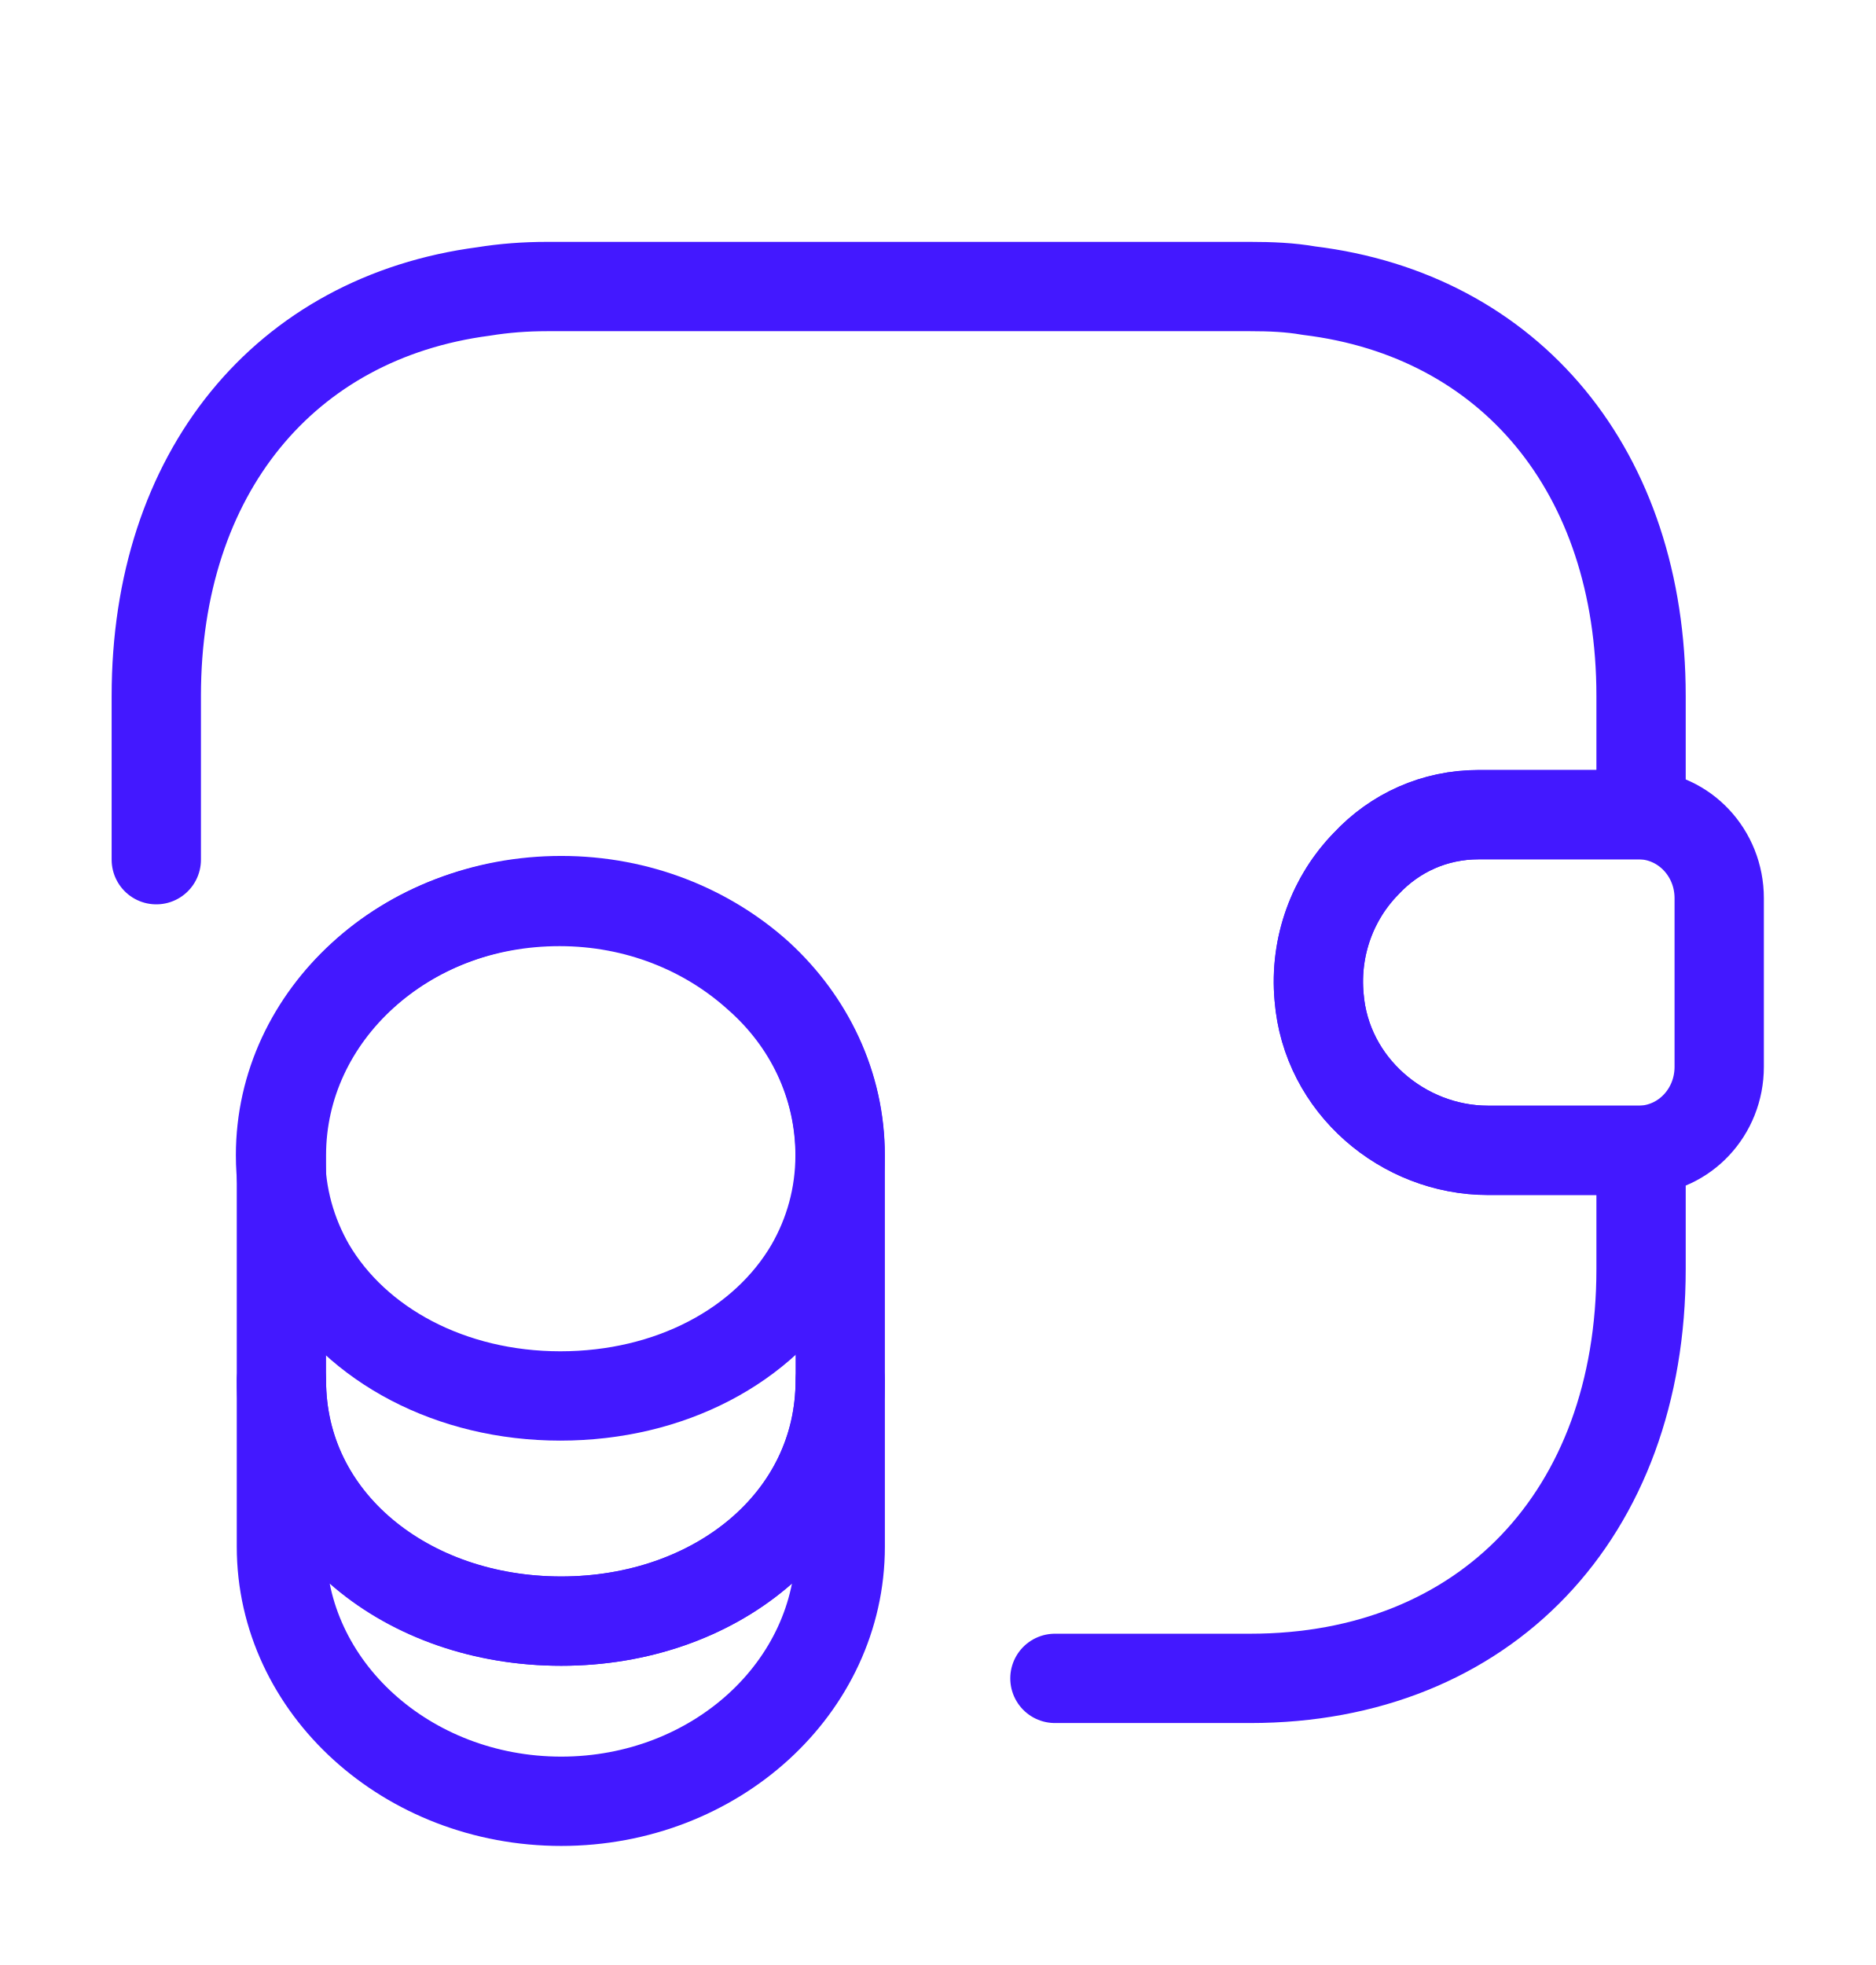
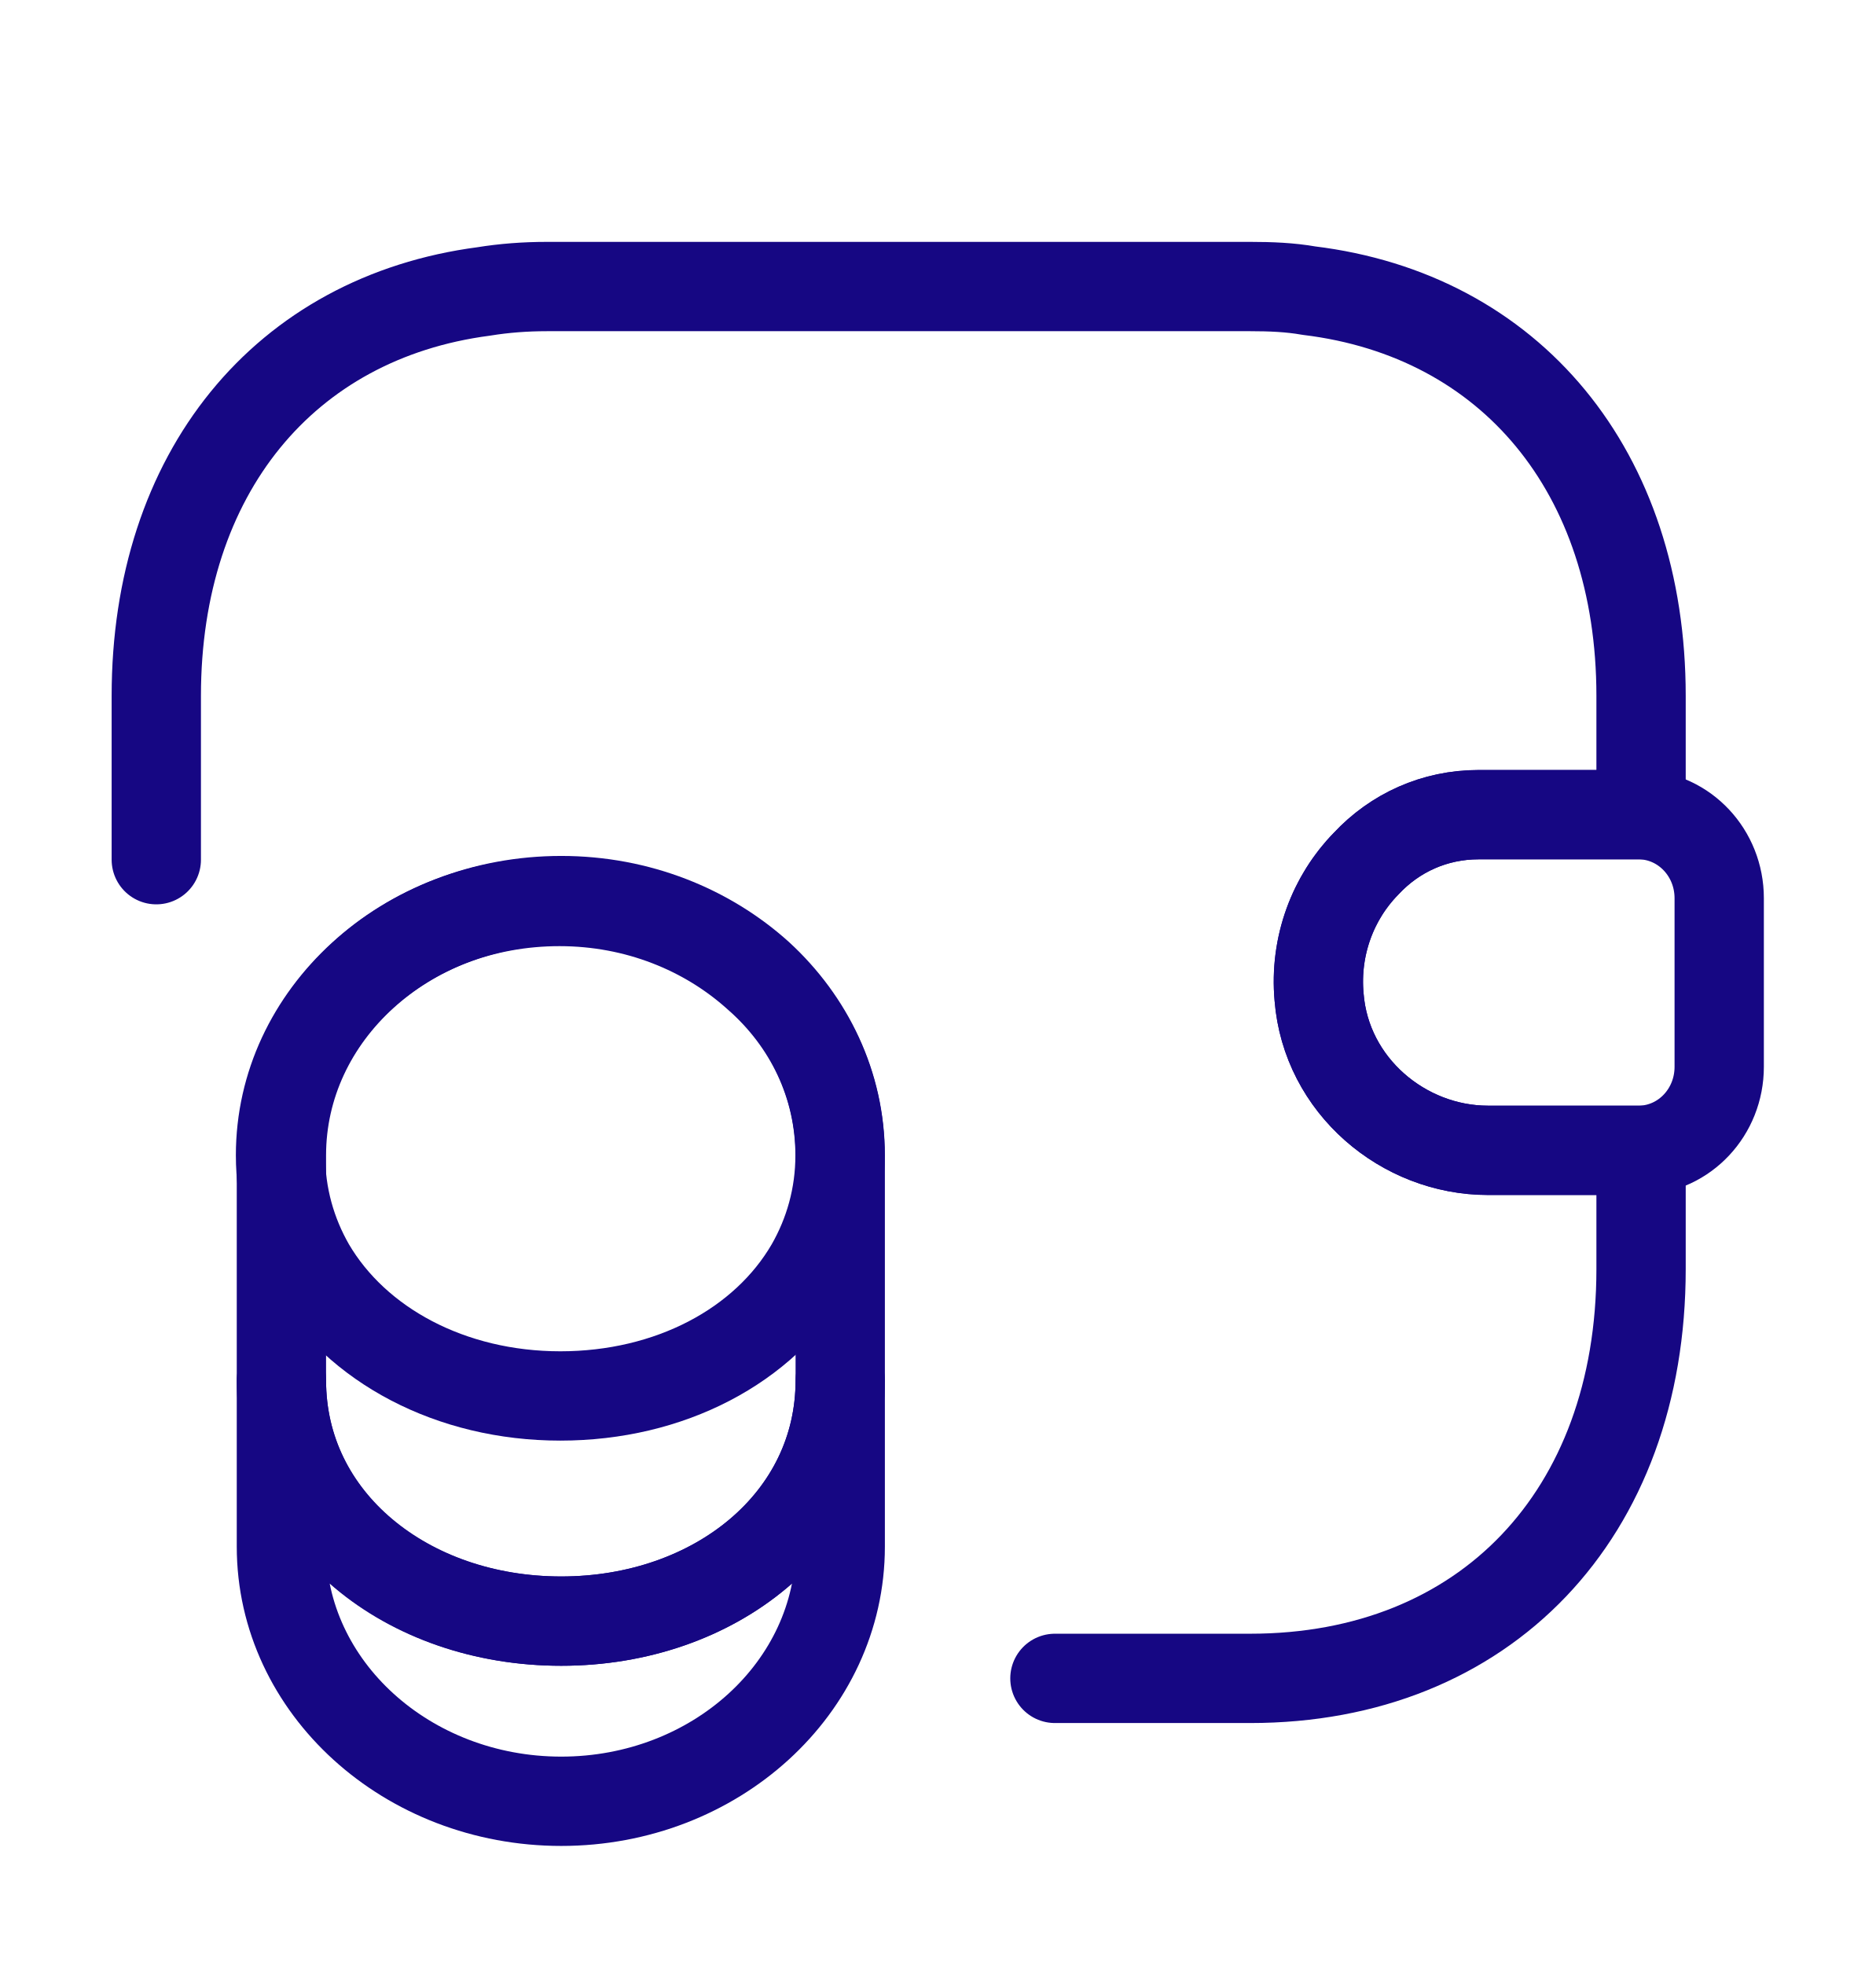
<svg xmlns="http://www.w3.org/2000/svg" width="21" height="22" viewBox="0 0 21 22" fill="none">
-   <path d="M9.408 15.455V17.316C9.408 18.893 8.008 20.167 6.284 20.167C4.56 20.167 3.151 18.893 3.151 17.316V15.455C3.151 17.032 4.551 18.15 6.284 18.15C8.008 18.15 9.408 17.023 9.408 15.455Z" stroke="#4318FF" stroke-linecap="round" stroke-linejoin="round" />
-   <path d="M9.406 12.934C9.406 13.393 9.284 13.814 9.074 14.181C8.557 15.07 7.499 15.629 6.274 15.629C5.049 15.629 3.99 15.061 3.474 14.181C3.264 13.814 3.141 13.393 3.141 12.934C3.141 12.146 3.491 11.44 4.051 10.927C4.62 10.404 5.399 10.093 6.265 10.093C7.131 10.093 7.91 10.414 8.479 10.927C9.056 11.431 9.406 12.146 9.406 12.934Z" stroke="#4318FF" stroke-linecap="round" stroke-linejoin="round" />
-   <path d="M9.408 12.934V15.455C9.408 17.031 8.008 18.15 6.284 18.15C4.56 18.15 3.151 17.022 3.151 15.455V12.934C3.151 11.357 4.551 10.083 6.284 10.083C7.15 10.083 7.929 10.404 8.498 10.917C9.058 11.431 9.408 12.146 9.408 12.934Z" stroke="#4318FF" stroke-linecap="round" stroke-linejoin="round" />
-   <path d="M19.25 10.056V11.944C19.25 12.449 18.865 12.861 18.375 12.879H16.66C15.715 12.879 14.849 12.155 14.77 11.165C14.718 10.588 14.928 10.047 15.295 9.671C15.619 9.323 16.065 9.121 16.555 9.121H18.375C18.865 9.139 19.25 9.552 19.25 10.056Z" stroke="#4318FF" stroke-linecap="round" stroke-linejoin="round" />
-   <path d="M1.75 9.625V7.791C1.75 5.298 3.185 3.556 5.416 3.263C5.644 3.226 5.88 3.208 6.125 3.208H14C14.227 3.208 14.446 3.217 14.656 3.254C16.914 3.529 18.375 5.28 18.375 7.791V9.121H16.555C16.065 9.121 15.619 9.322 15.295 9.671C14.928 10.046 14.717 10.587 14.77 11.165C14.849 12.155 15.715 12.879 16.66 12.879H18.375V14.208C18.375 16.958 16.625 18.791 14 18.791H11.812" stroke="#4318FF" stroke-linecap="round" stroke-linejoin="round" />
+   <path d="M9.408 15.455V17.316C9.408 18.893 8.008 20.167 6.284 20.167C4.56 20.167 3.151 18.893 3.151 17.316V15.455C3.151 17.032 4.551 18.15 6.284 18.15C8.008 18.15 9.408 17.023 9.408 15.455Z" stroke="#160783" stroke-linecap="round" stroke-linejoin="round" />
+   <path d="M9.406 12.934C9.406 13.393 9.284 13.814 9.074 14.181C8.557 15.07 7.499 15.629 6.274 15.629C5.049 15.629 3.99 15.061 3.474 14.181C3.264 13.814 3.141 13.393 3.141 12.934C3.141 12.146 3.491 11.44 4.051 10.927C4.62 10.404 5.399 10.093 6.265 10.093C7.131 10.093 7.91 10.414 8.479 10.927C9.056 11.431 9.406 12.146 9.406 12.934Z" stroke="#160783" stroke-linecap="round" stroke-linejoin="round" />
+   <path d="M9.408 12.934V15.455C9.408 17.031 8.008 18.15 6.284 18.15C4.56 18.15 3.151 17.022 3.151 15.455V12.934C3.151 11.357 4.551 10.083 6.284 10.083C7.15 10.083 7.929 10.404 8.498 10.917C9.058 11.431 9.408 12.146 9.408 12.934Z" stroke="#160783" stroke-linecap="round" stroke-linejoin="round" />
+   <path d="M19.25 10.056V11.944C19.25 12.449 18.865 12.861 18.375 12.879H16.66C15.715 12.879 14.849 12.155 14.77 11.165C14.718 10.588 14.928 10.047 15.295 9.671C15.619 9.323 16.065 9.121 16.555 9.121H18.375C18.865 9.139 19.25 9.552 19.25 10.056Z" stroke="#160783" stroke-linecap="round" stroke-linejoin="round" />
+   <path d="M1.75 9.625V7.791C1.75 5.298 3.185 3.556 5.416 3.263C5.644 3.226 5.88 3.208 6.125 3.208H14C14.227 3.208 14.446 3.217 14.656 3.254C16.914 3.529 18.375 5.28 18.375 7.791V9.121H16.555C16.065 9.121 15.619 9.322 15.295 9.671C14.928 10.046 14.717 10.587 14.77 11.165C14.849 12.155 15.715 12.879 16.66 12.879H18.375V14.208C18.375 16.958 16.625 18.791 14 18.791H11.812" stroke="#160783" stroke-linecap="round" stroke-linejoin="round" />
</svg>
